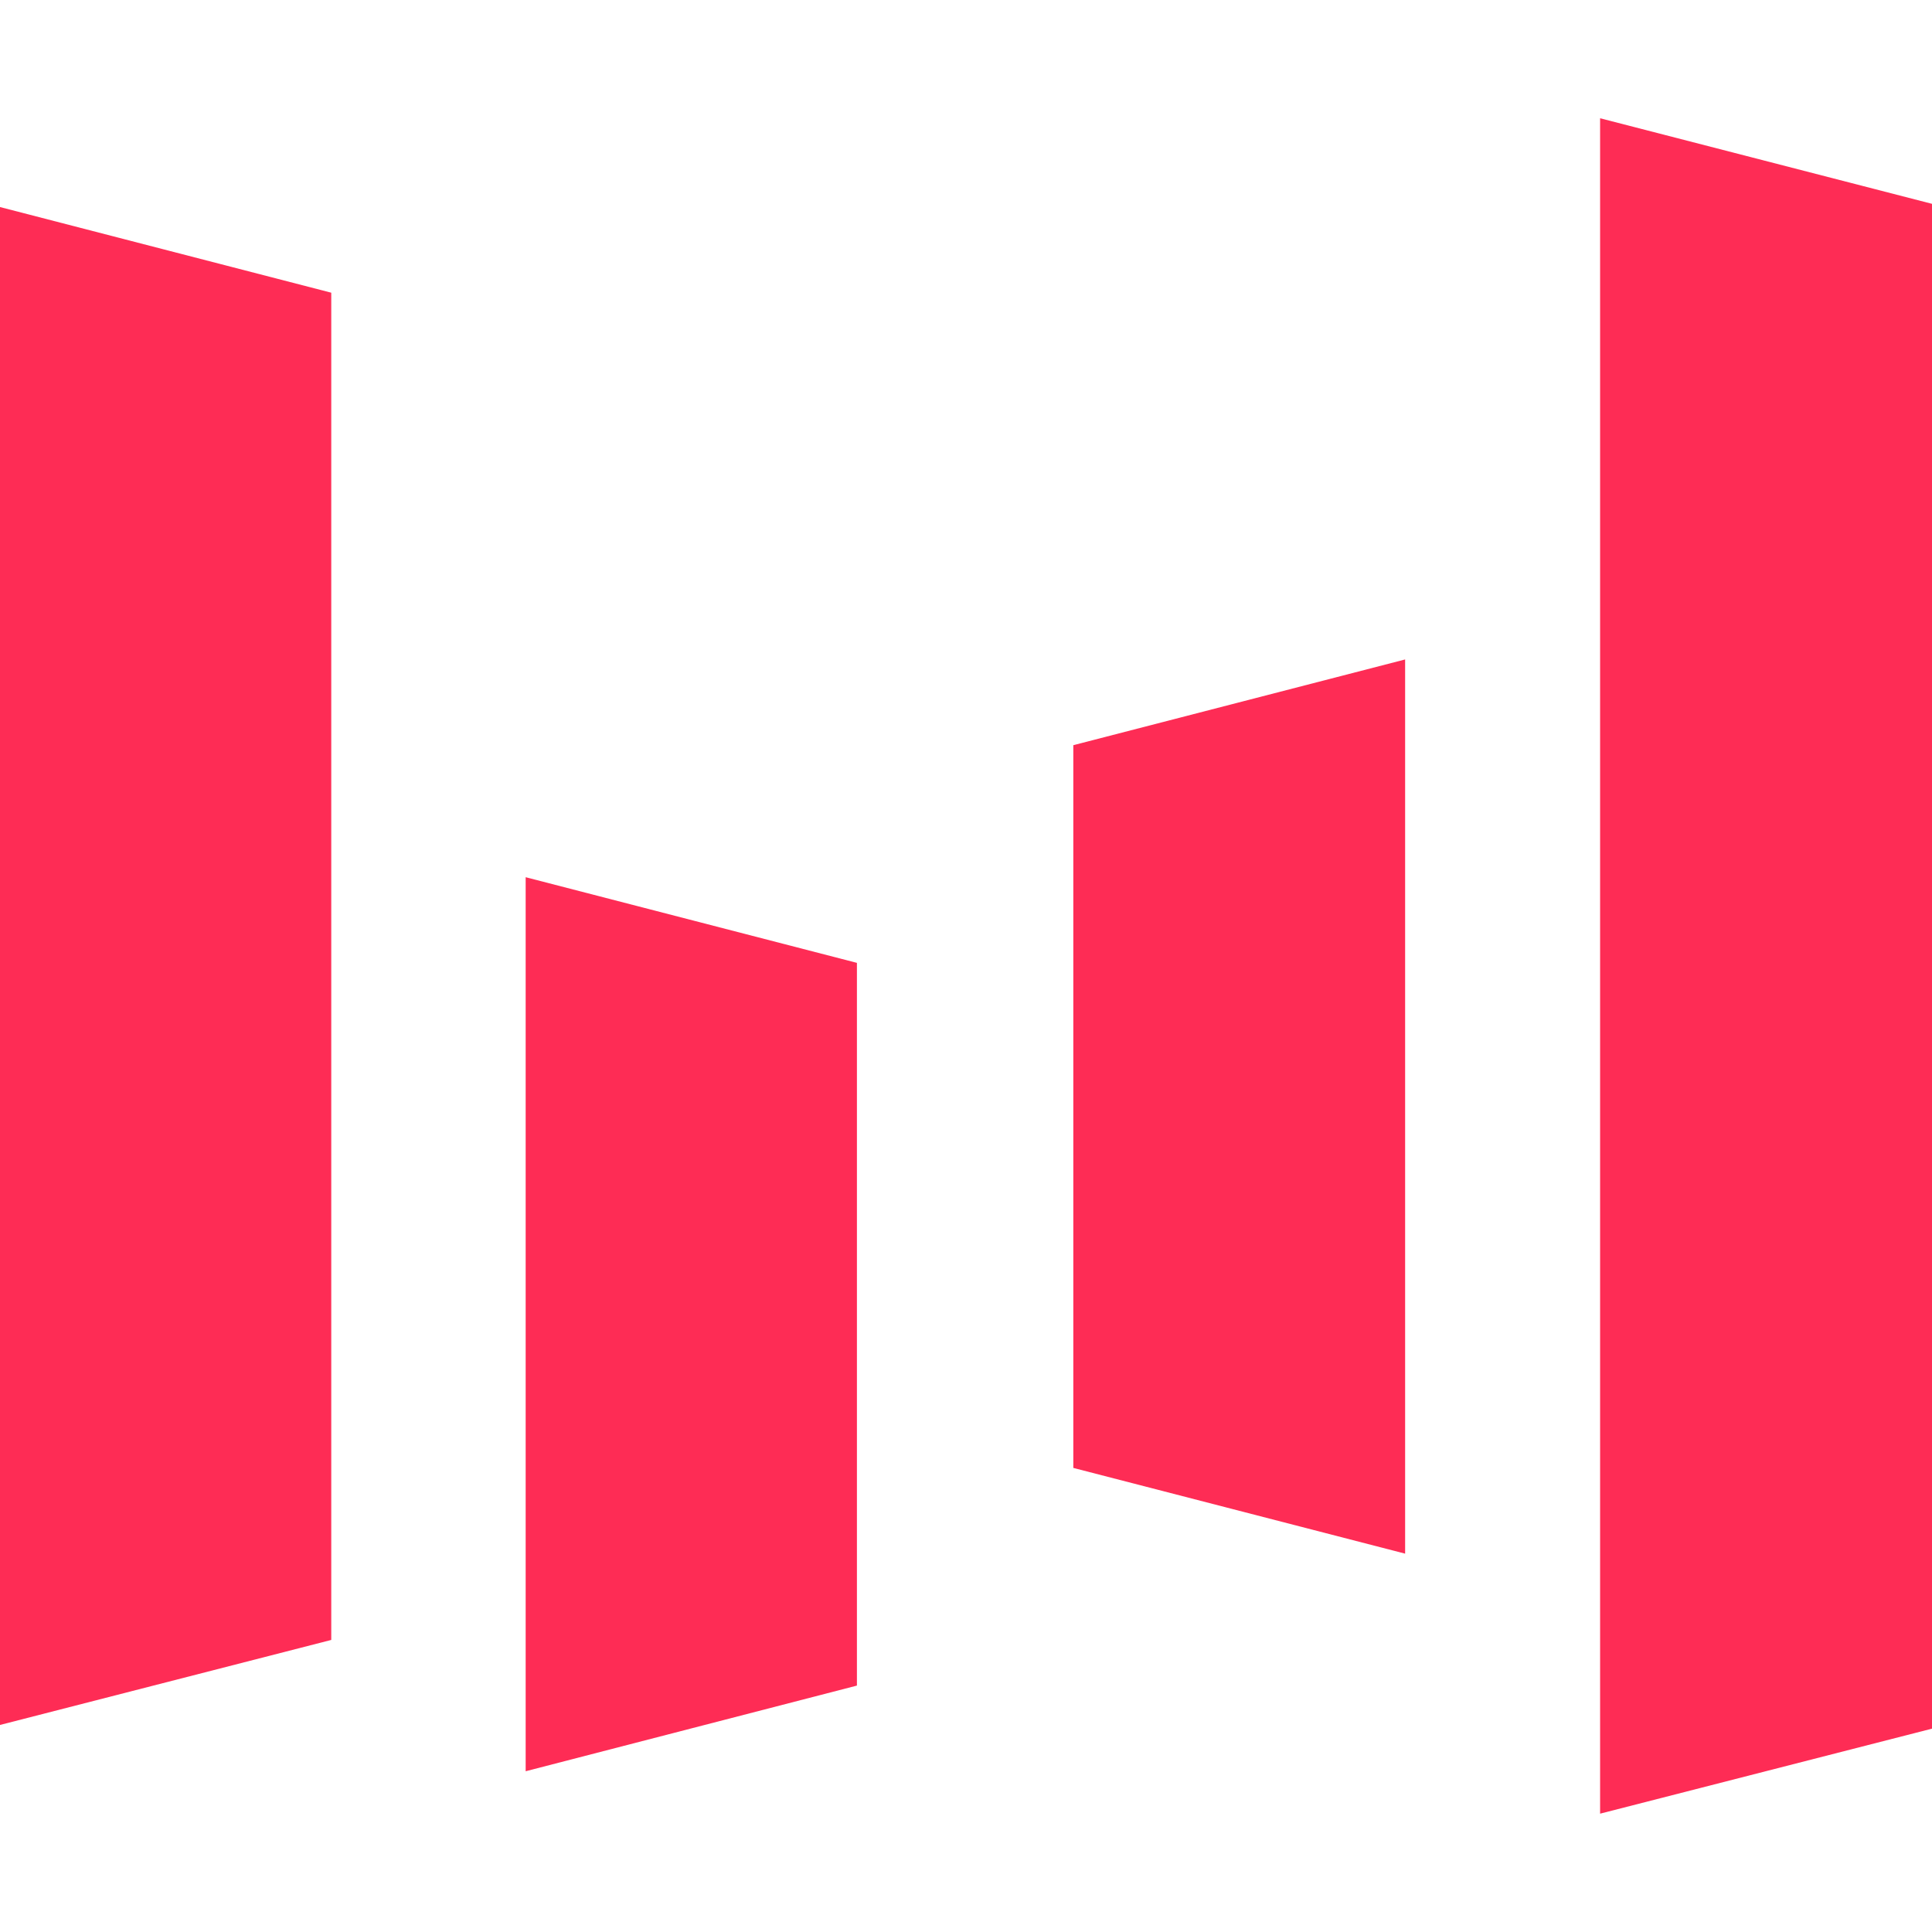
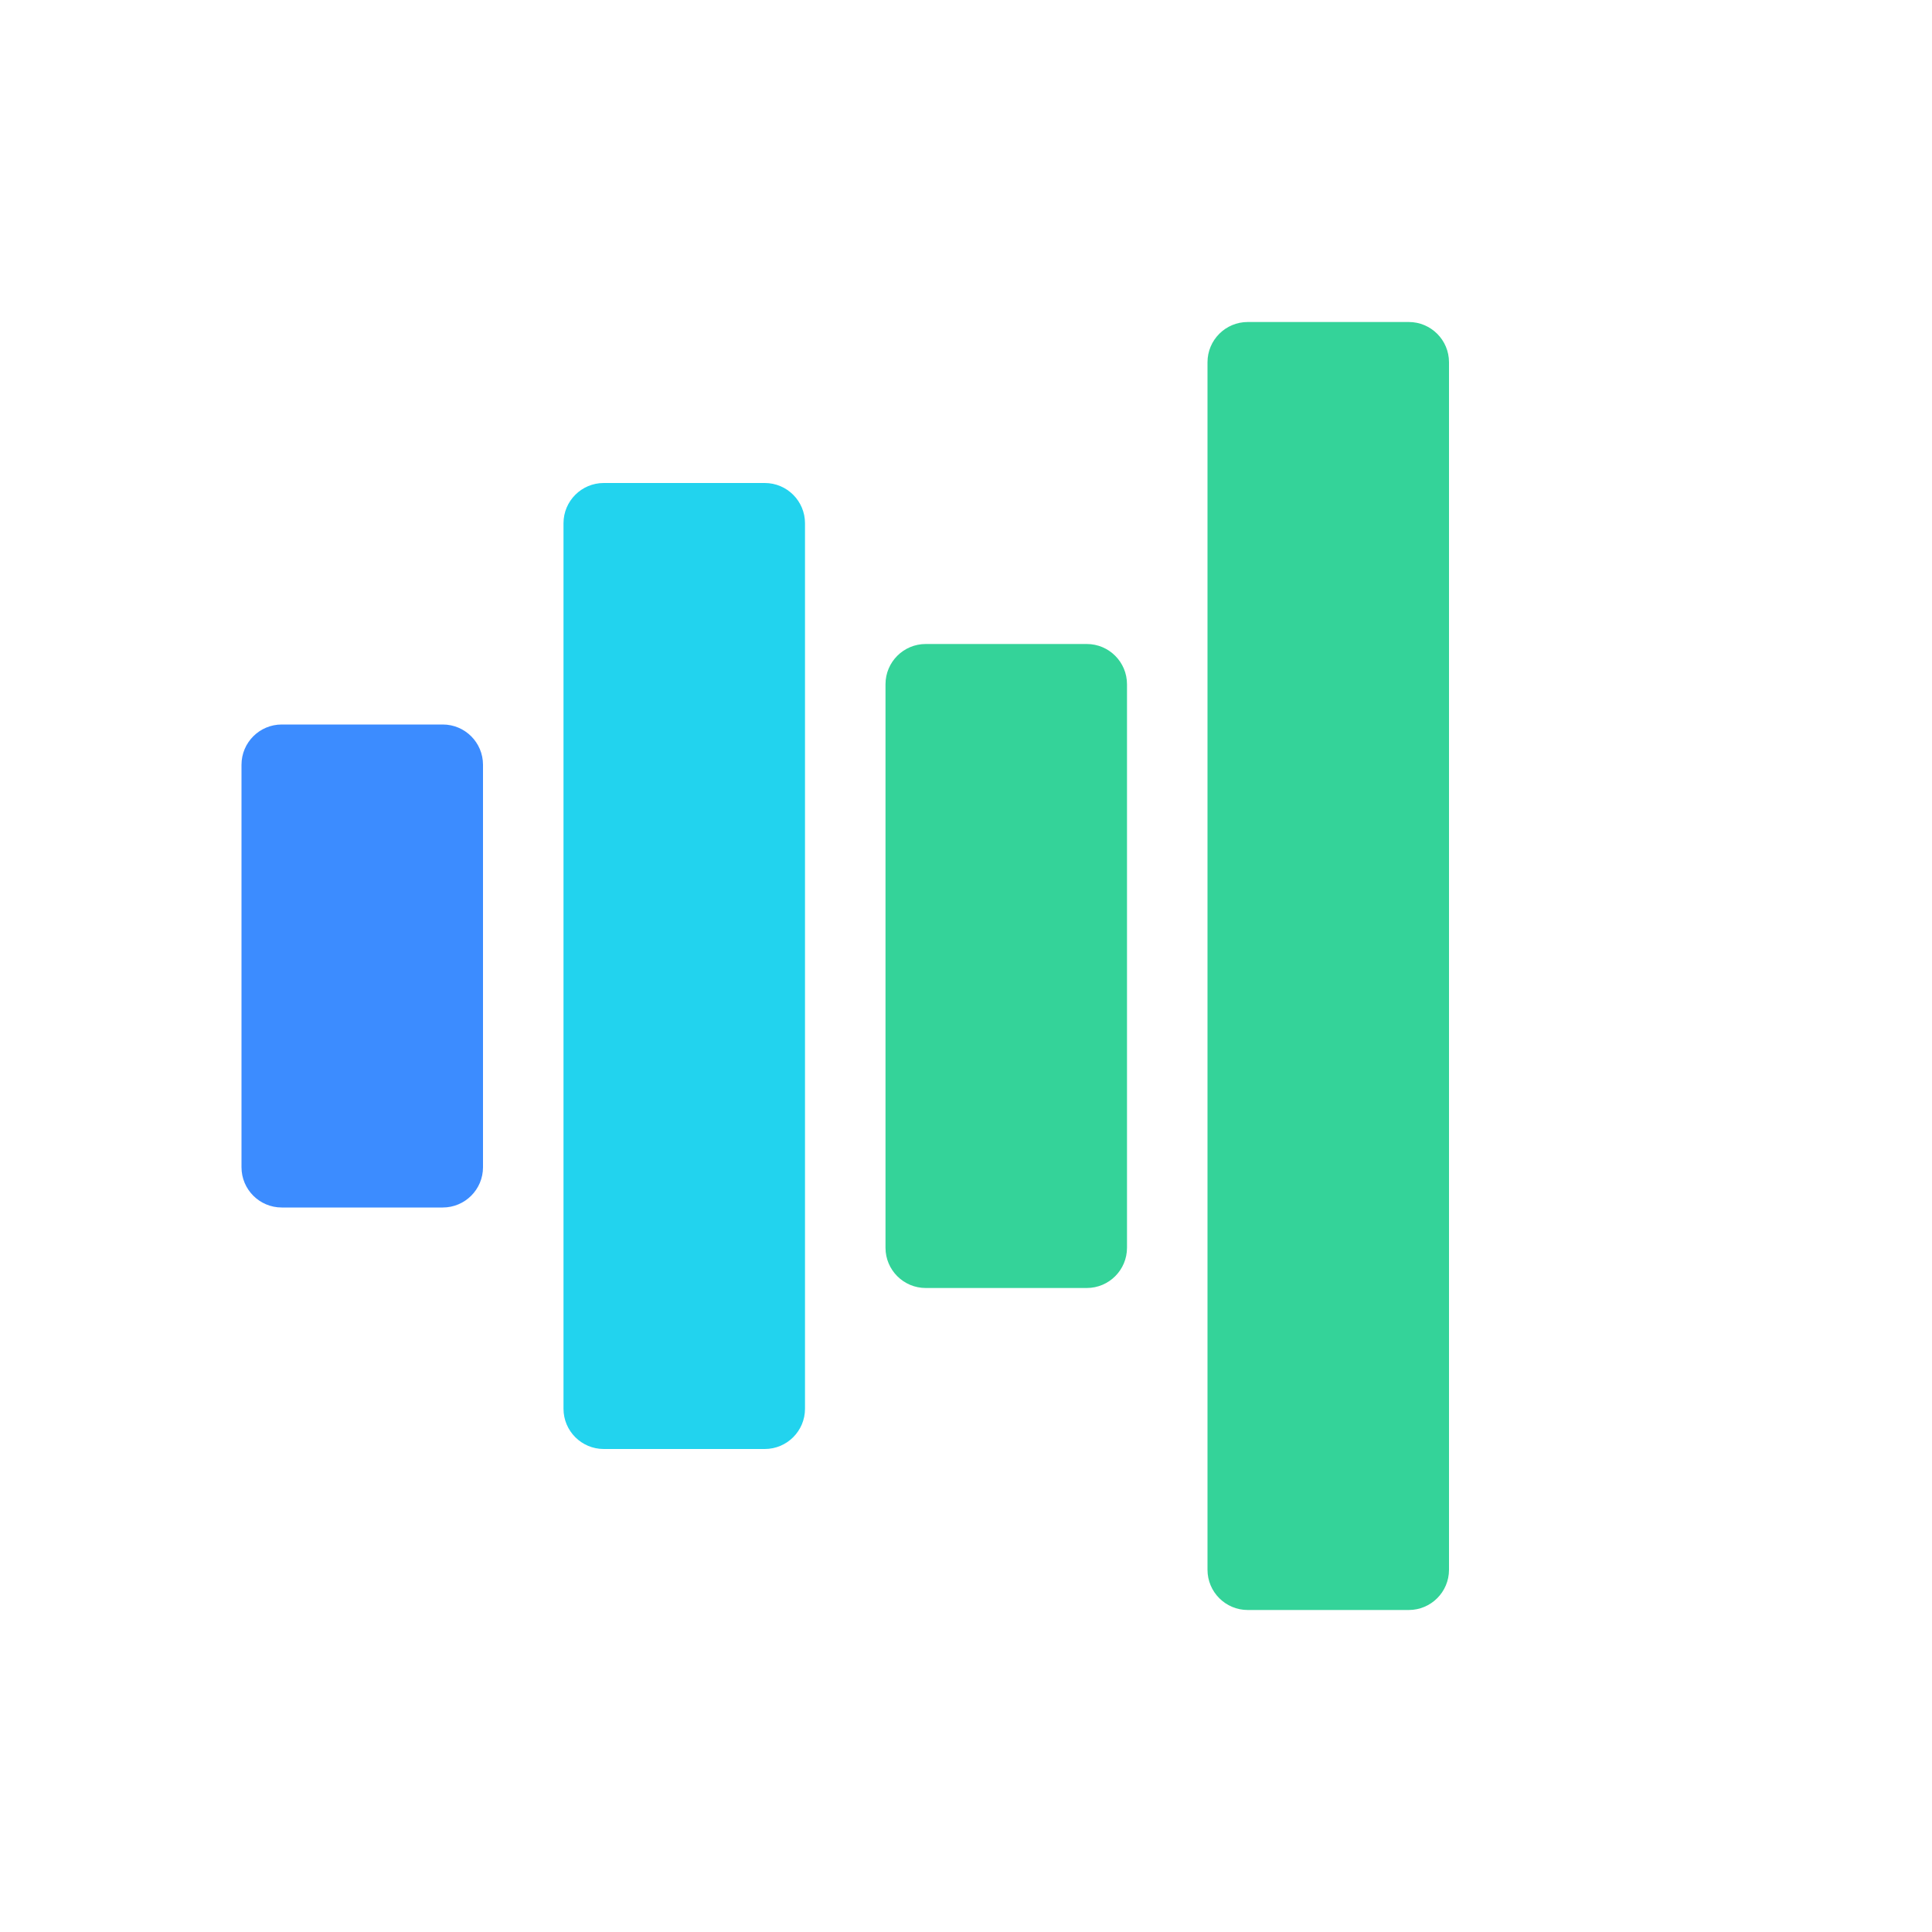
<svg xmlns="http://www.w3.org/2000/svg" width="1em" height="1em" viewBox="0 0 24 24">
-   <path fill="#fe2c55" d="M19.877 1.469L24 2.532v18.942l-4.123 1.056zM6.53 10.897l4.115 1.064v8.978L6.53 22.003zM0 2.572l4.115 1.064v16.736L0 21.428zm17.455 5.62V19.3l-4.122-1.065V9.257z" />
+   <rect x="3" y="9" width="3" height="6" rx="0.5" fill="#3C8CFF" />
+   <rect x="7" y="6" width="3" height="12" rx="0.5" fill="#22D3EE" />
+   <rect x="11" y="8" width="3" height="8" rx="0.5" fill="#34D399" />
+   <rect x="15" y="4" width="3" height="16" rx="0.5" fill="#34D399" />
</svg>
